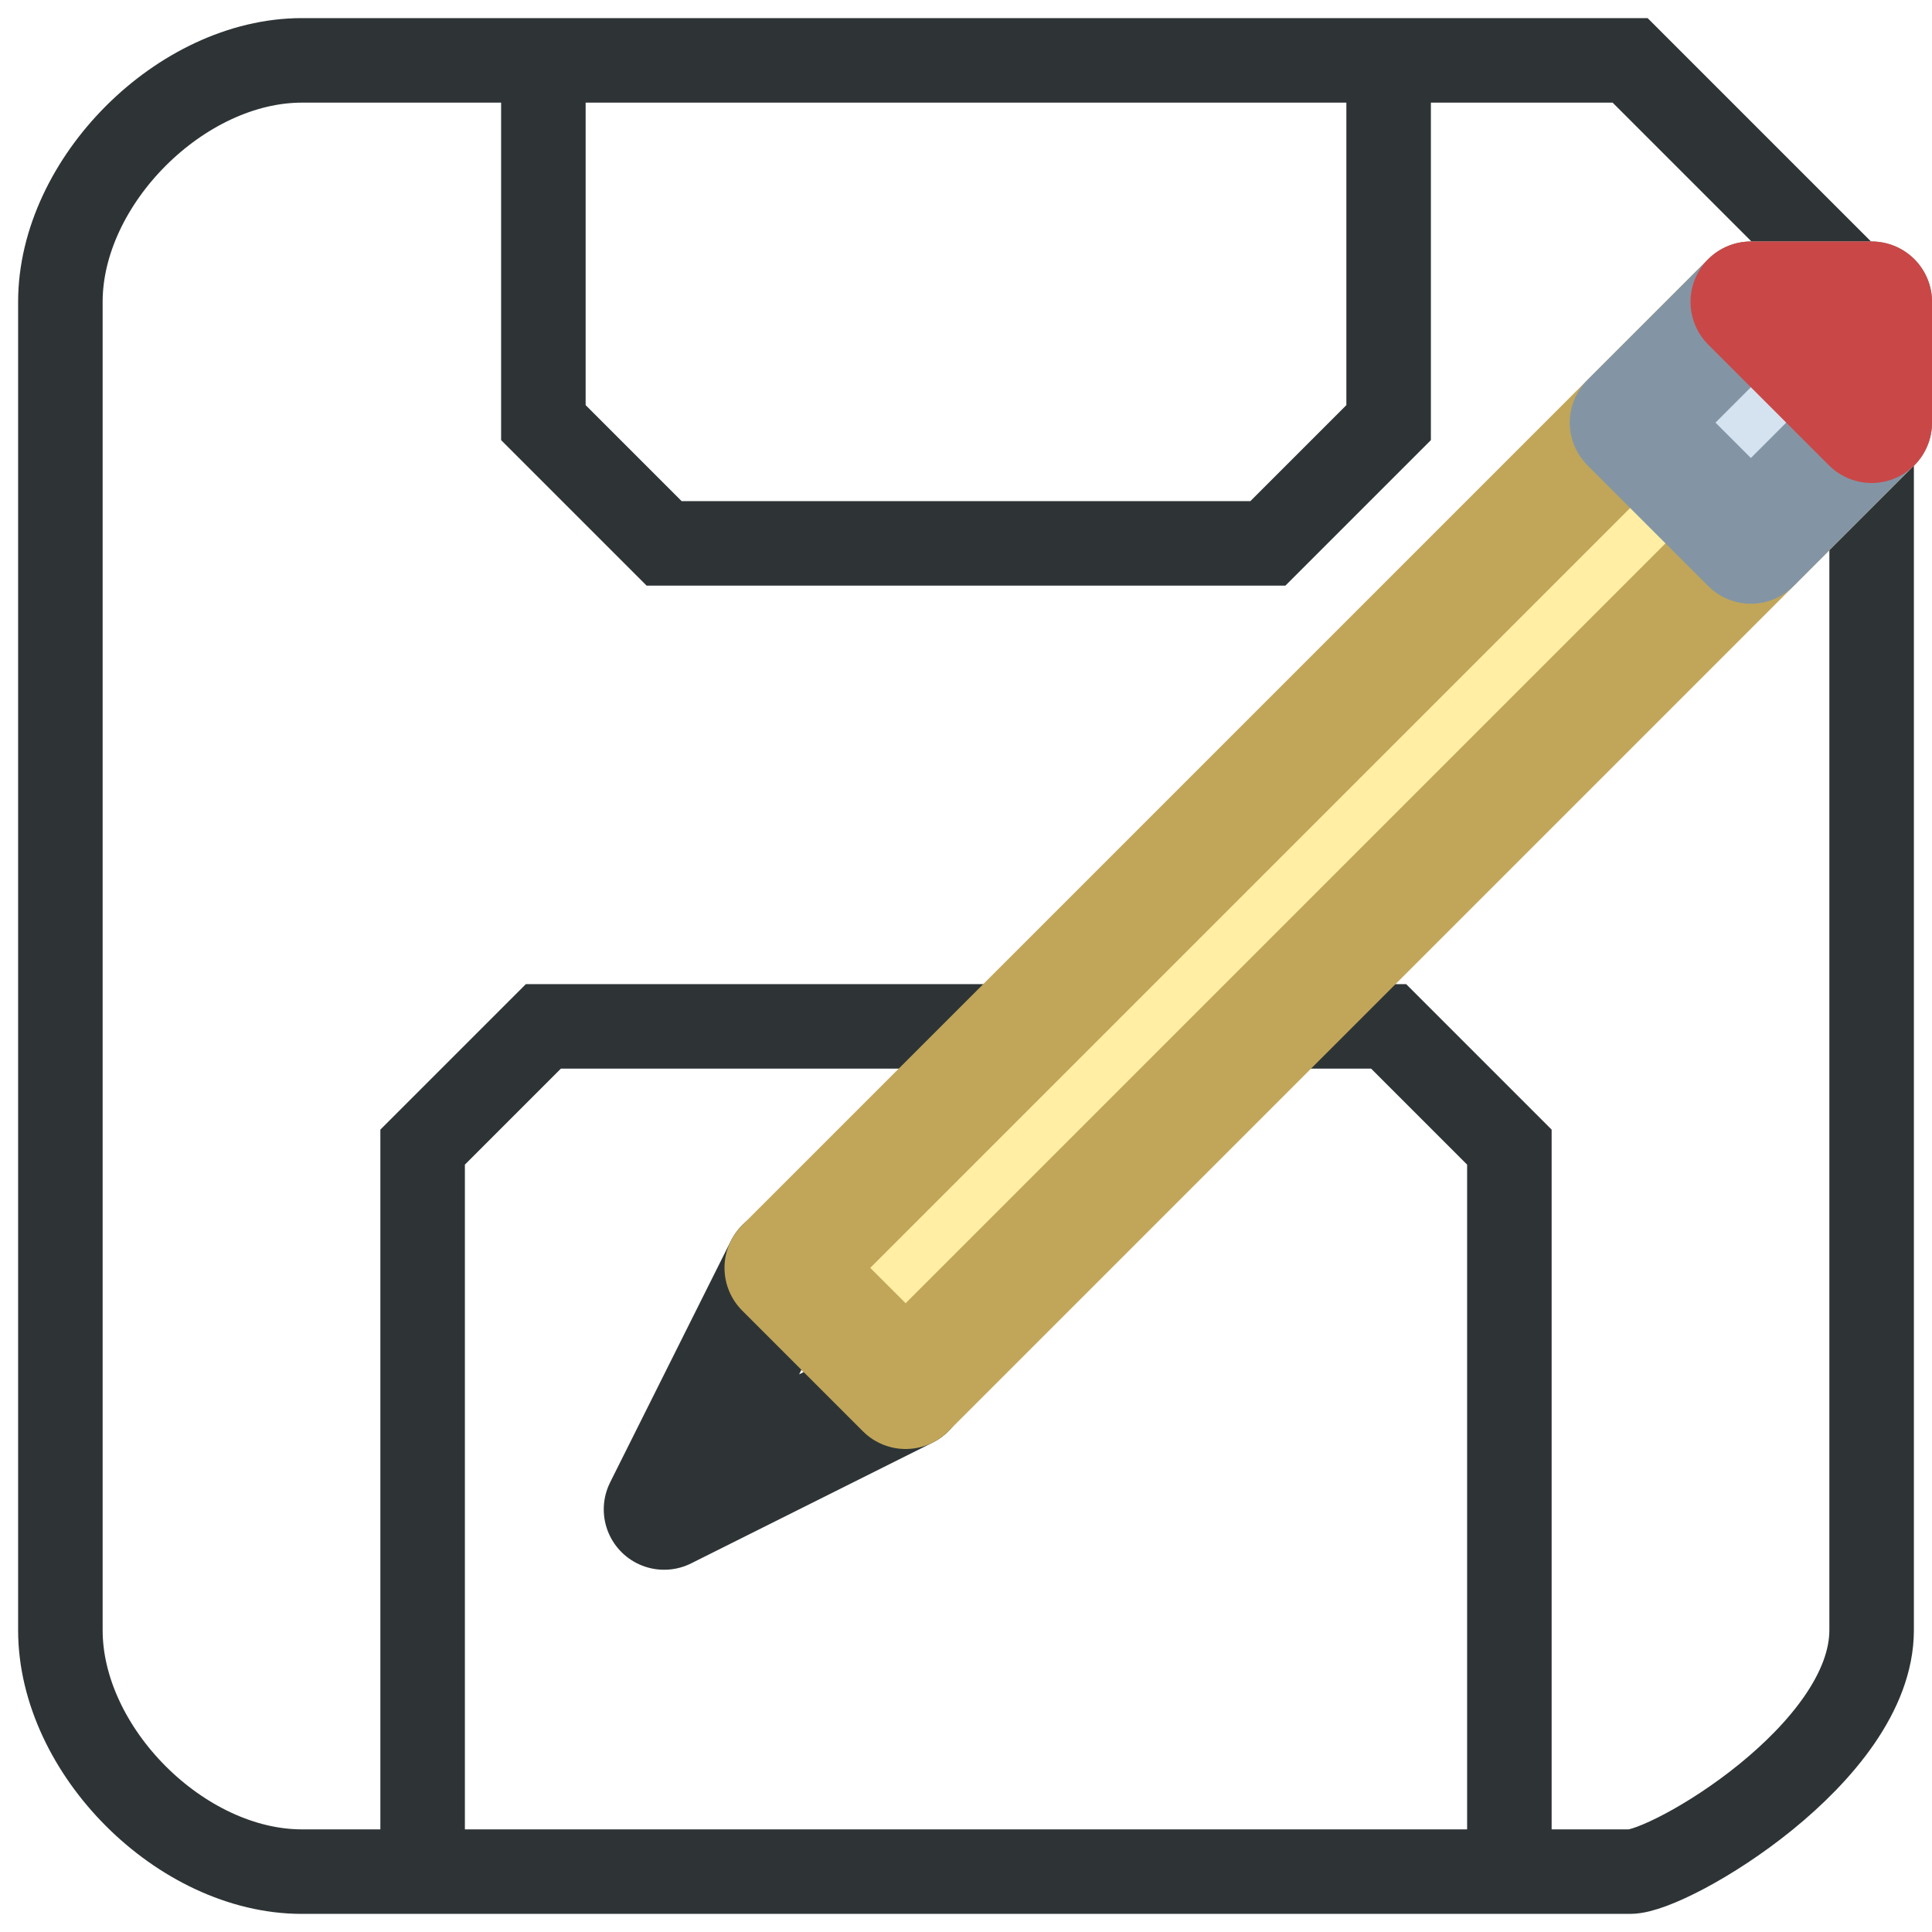
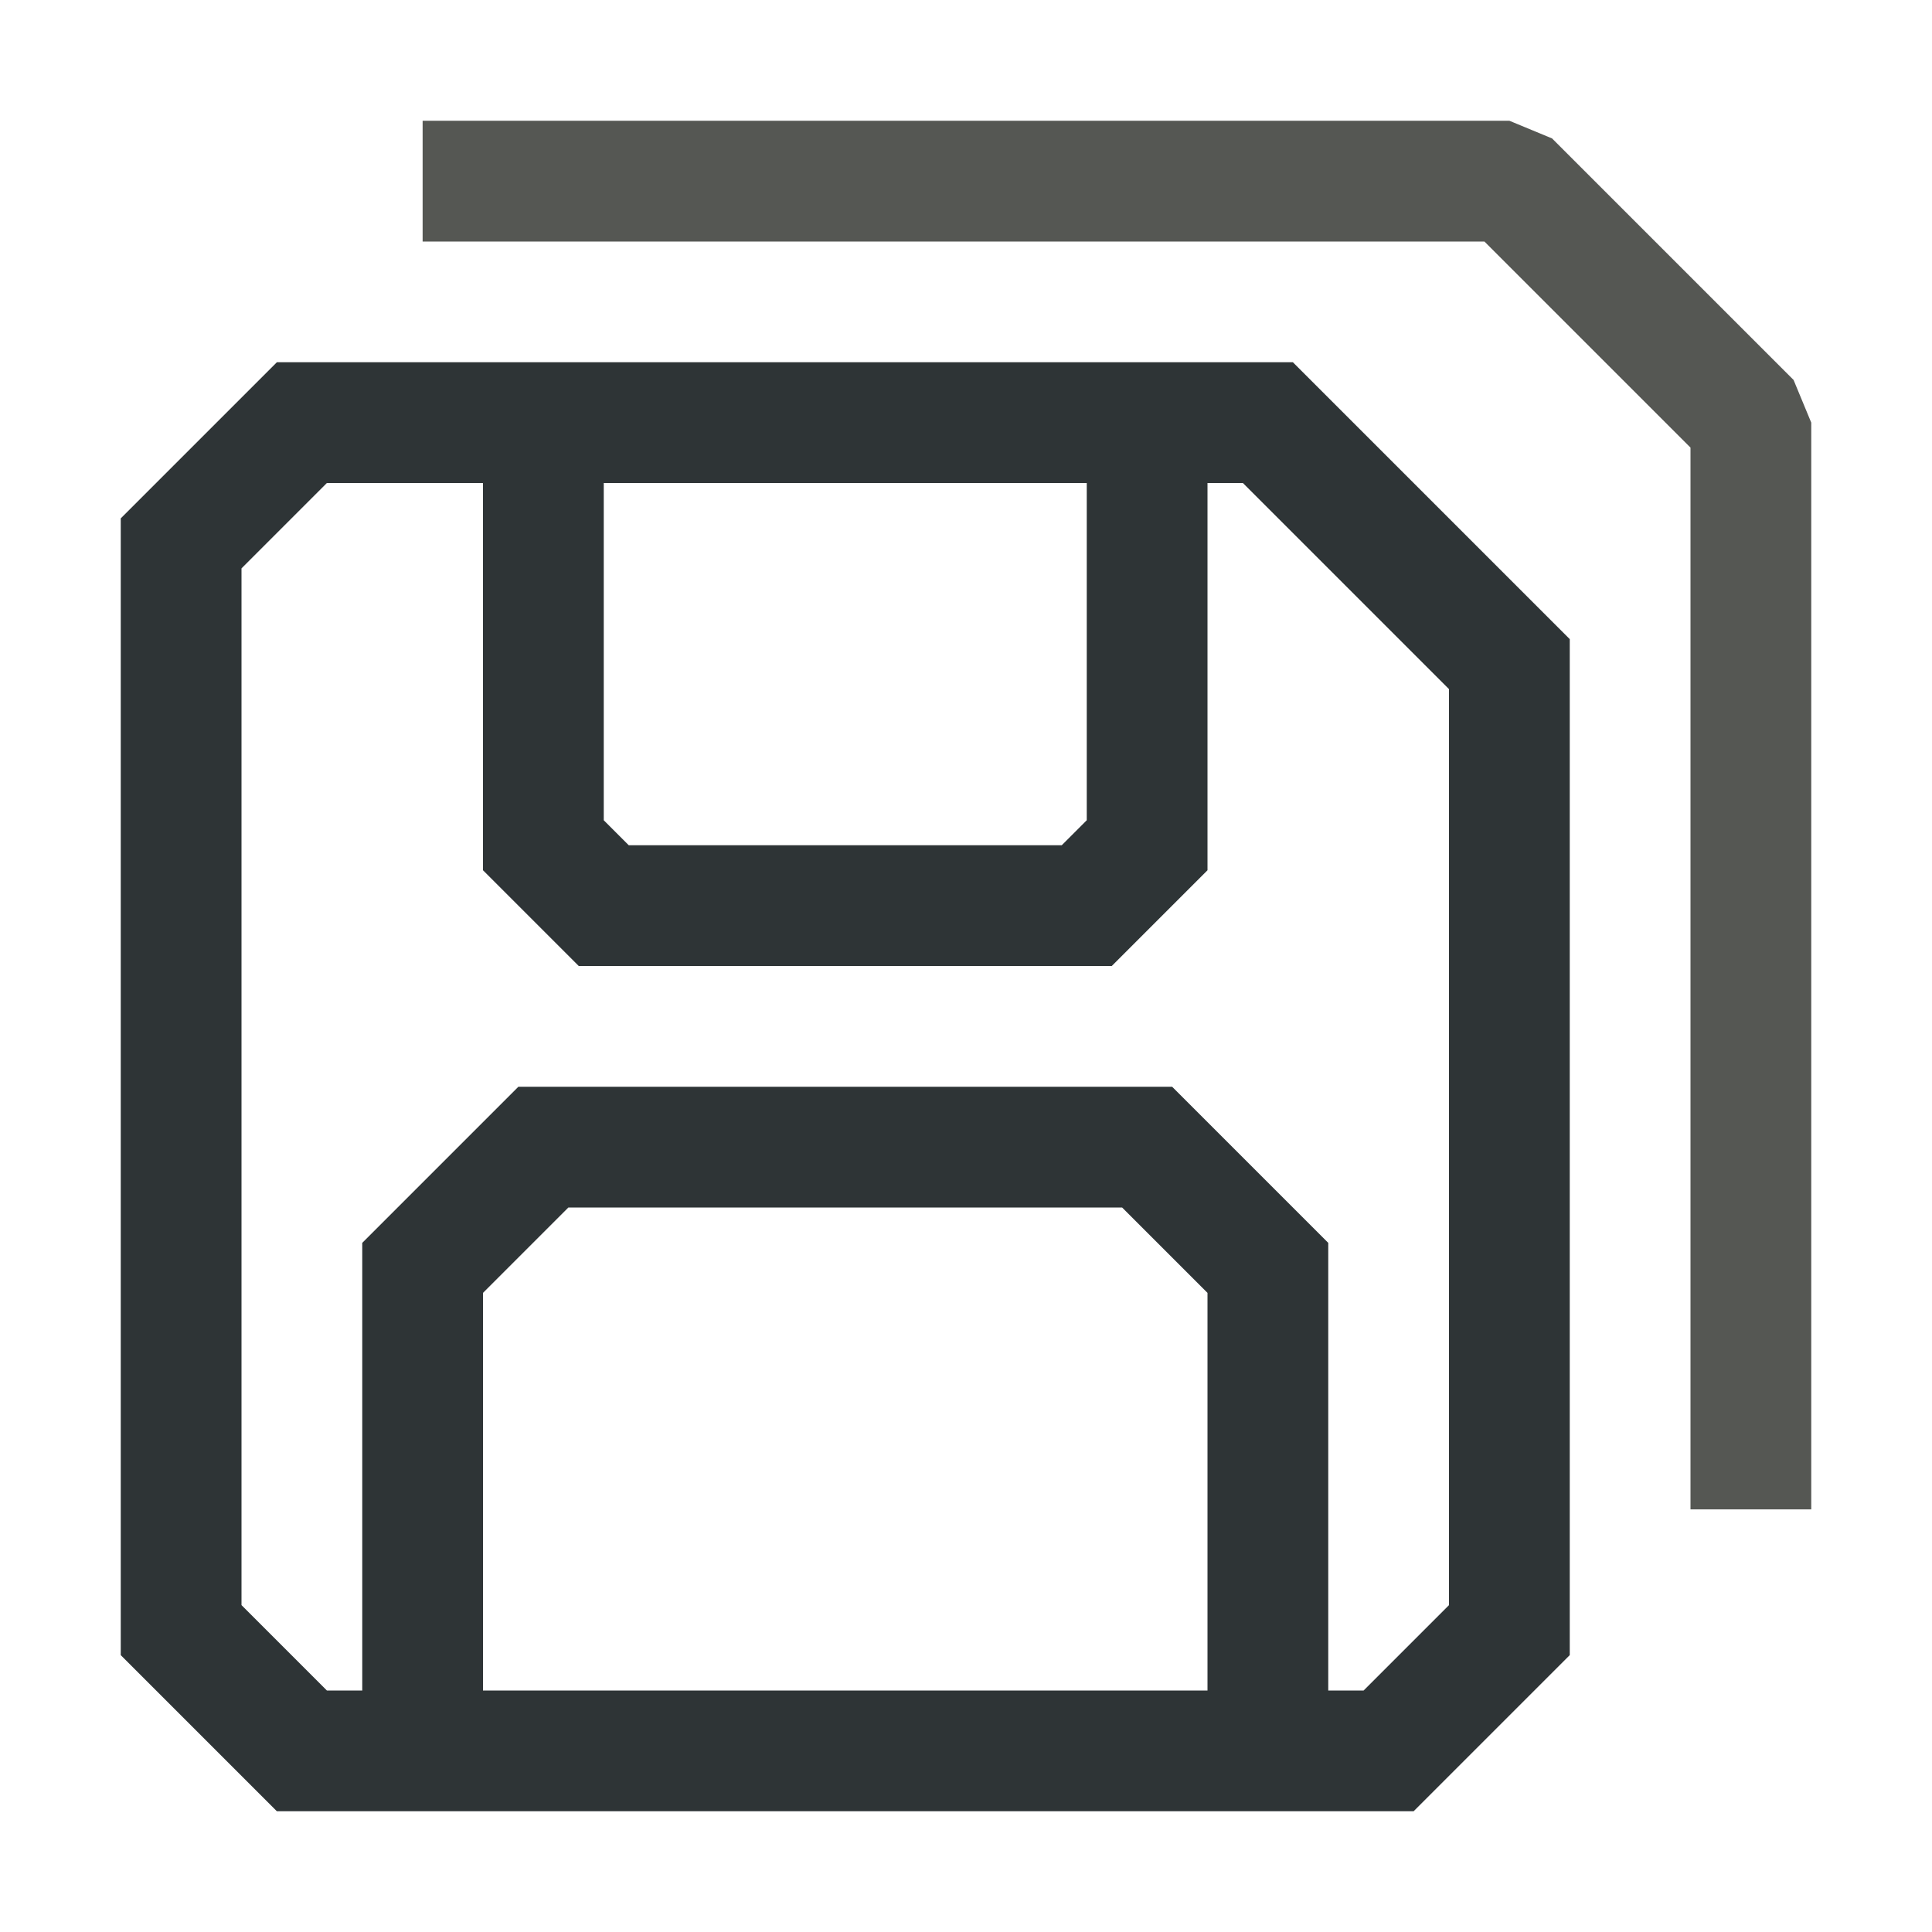
<svg xmlns="http://www.w3.org/2000/svg" width="16" height="16" viewBox="0 0 16 16" version="1.1" id="svg5" xml:space="preserve">
  <defs id="defs2" />
  <g id="layer3">
-     <path style="fill:none;stroke:#2e3436;stroke-width:0.7;stroke-linecap:square;stroke-dasharray:none;stroke-dashoffset:0.6;paint-order:fill markers stroke" d="m 11.5,0.5 v 3 l -1,1 h -5 l -1,-1 v -3 m 11,2 -2,-2 h -11 c -1,0 -2,1 -2,2 l 1e-8,11 c 0,1 1,2 2,2 h 11 c 0.33,0 2,-0.981 2,-2 V 6 Z m -3,13 v -6 l -1,-1 h -7 l -1,1 v 6" id="path1147" />
-     <g id="g426" transform="translate(17.00002,1.999979)">
-       <path style="fill:none;stroke:#2e3436;stroke-linecap:square;stroke-linejoin:round;stroke-dashoffset:0.6;paint-order:fill markers stroke" d="m -10.5,8.5 1,1 -2,1 z" id="path300" />
-       <path style="fill:#ffeea3;fill-opacity:1;stroke:#c1a659;stroke-linecap:square;stroke-linejoin:round;stroke-dashoffset:0.6;stroke-opacity:1;paint-order:fill markers stroke" d="m -2.5,0.5 h 1 V 1.5 l -8,8 -1,-1 z" id="path1016" />
-       <path style="fill:#d5e3f0;fill-opacity:1;stroke:#8395a5;stroke-linecap:square;stroke-linejoin:round;stroke-dashoffset:0.6;stroke-opacity:1;paint-order:fill markers stroke" d="m -2.5,0.5 h 1 V 1.5 l -1,1 -1,-1 z" id="path2524" />
-       <path style="fill:#d5e3f0;fill-opacity:1;stroke:#ca4747;stroke-linecap:square;stroke-linejoin:round;stroke-dashoffset:0.6;stroke-opacity:1;paint-order:fill markers stroke" d="m -2.5,0.5 h 1 v 1 0 z" id="path3978" />
+     <g id="layer3-5" transform="translate(-4,-4)">
+       <path style="fill:none;stroke:#2e3436;stroke-width:1;stroke-linecap:square;stroke-dasharray:none;stroke-dashoffset:0.6;paint-order:fill markers stroke" d="M 13.5,7.5 V 11 L 13,11.5 H 9 L 8.5,11 V 7.5 m 8,2 -2,-2 h -8 l -1,1 v 9 l 1,1 h 9 l 1,-1 V 11 Z m -2,9 v -4 l -1,-1 h -5 l -1,1 v 4" id="path1147" />
+       <path style="fill:none;stroke:#555753;stroke-miterlimit:1;stroke-dashoffset:0.32;paint-order:fill markers stroke" d="m 7.5,5.5 h 9 l 2,2 v 9" id="path1660" />
    </g>
  </g>
</svg>
